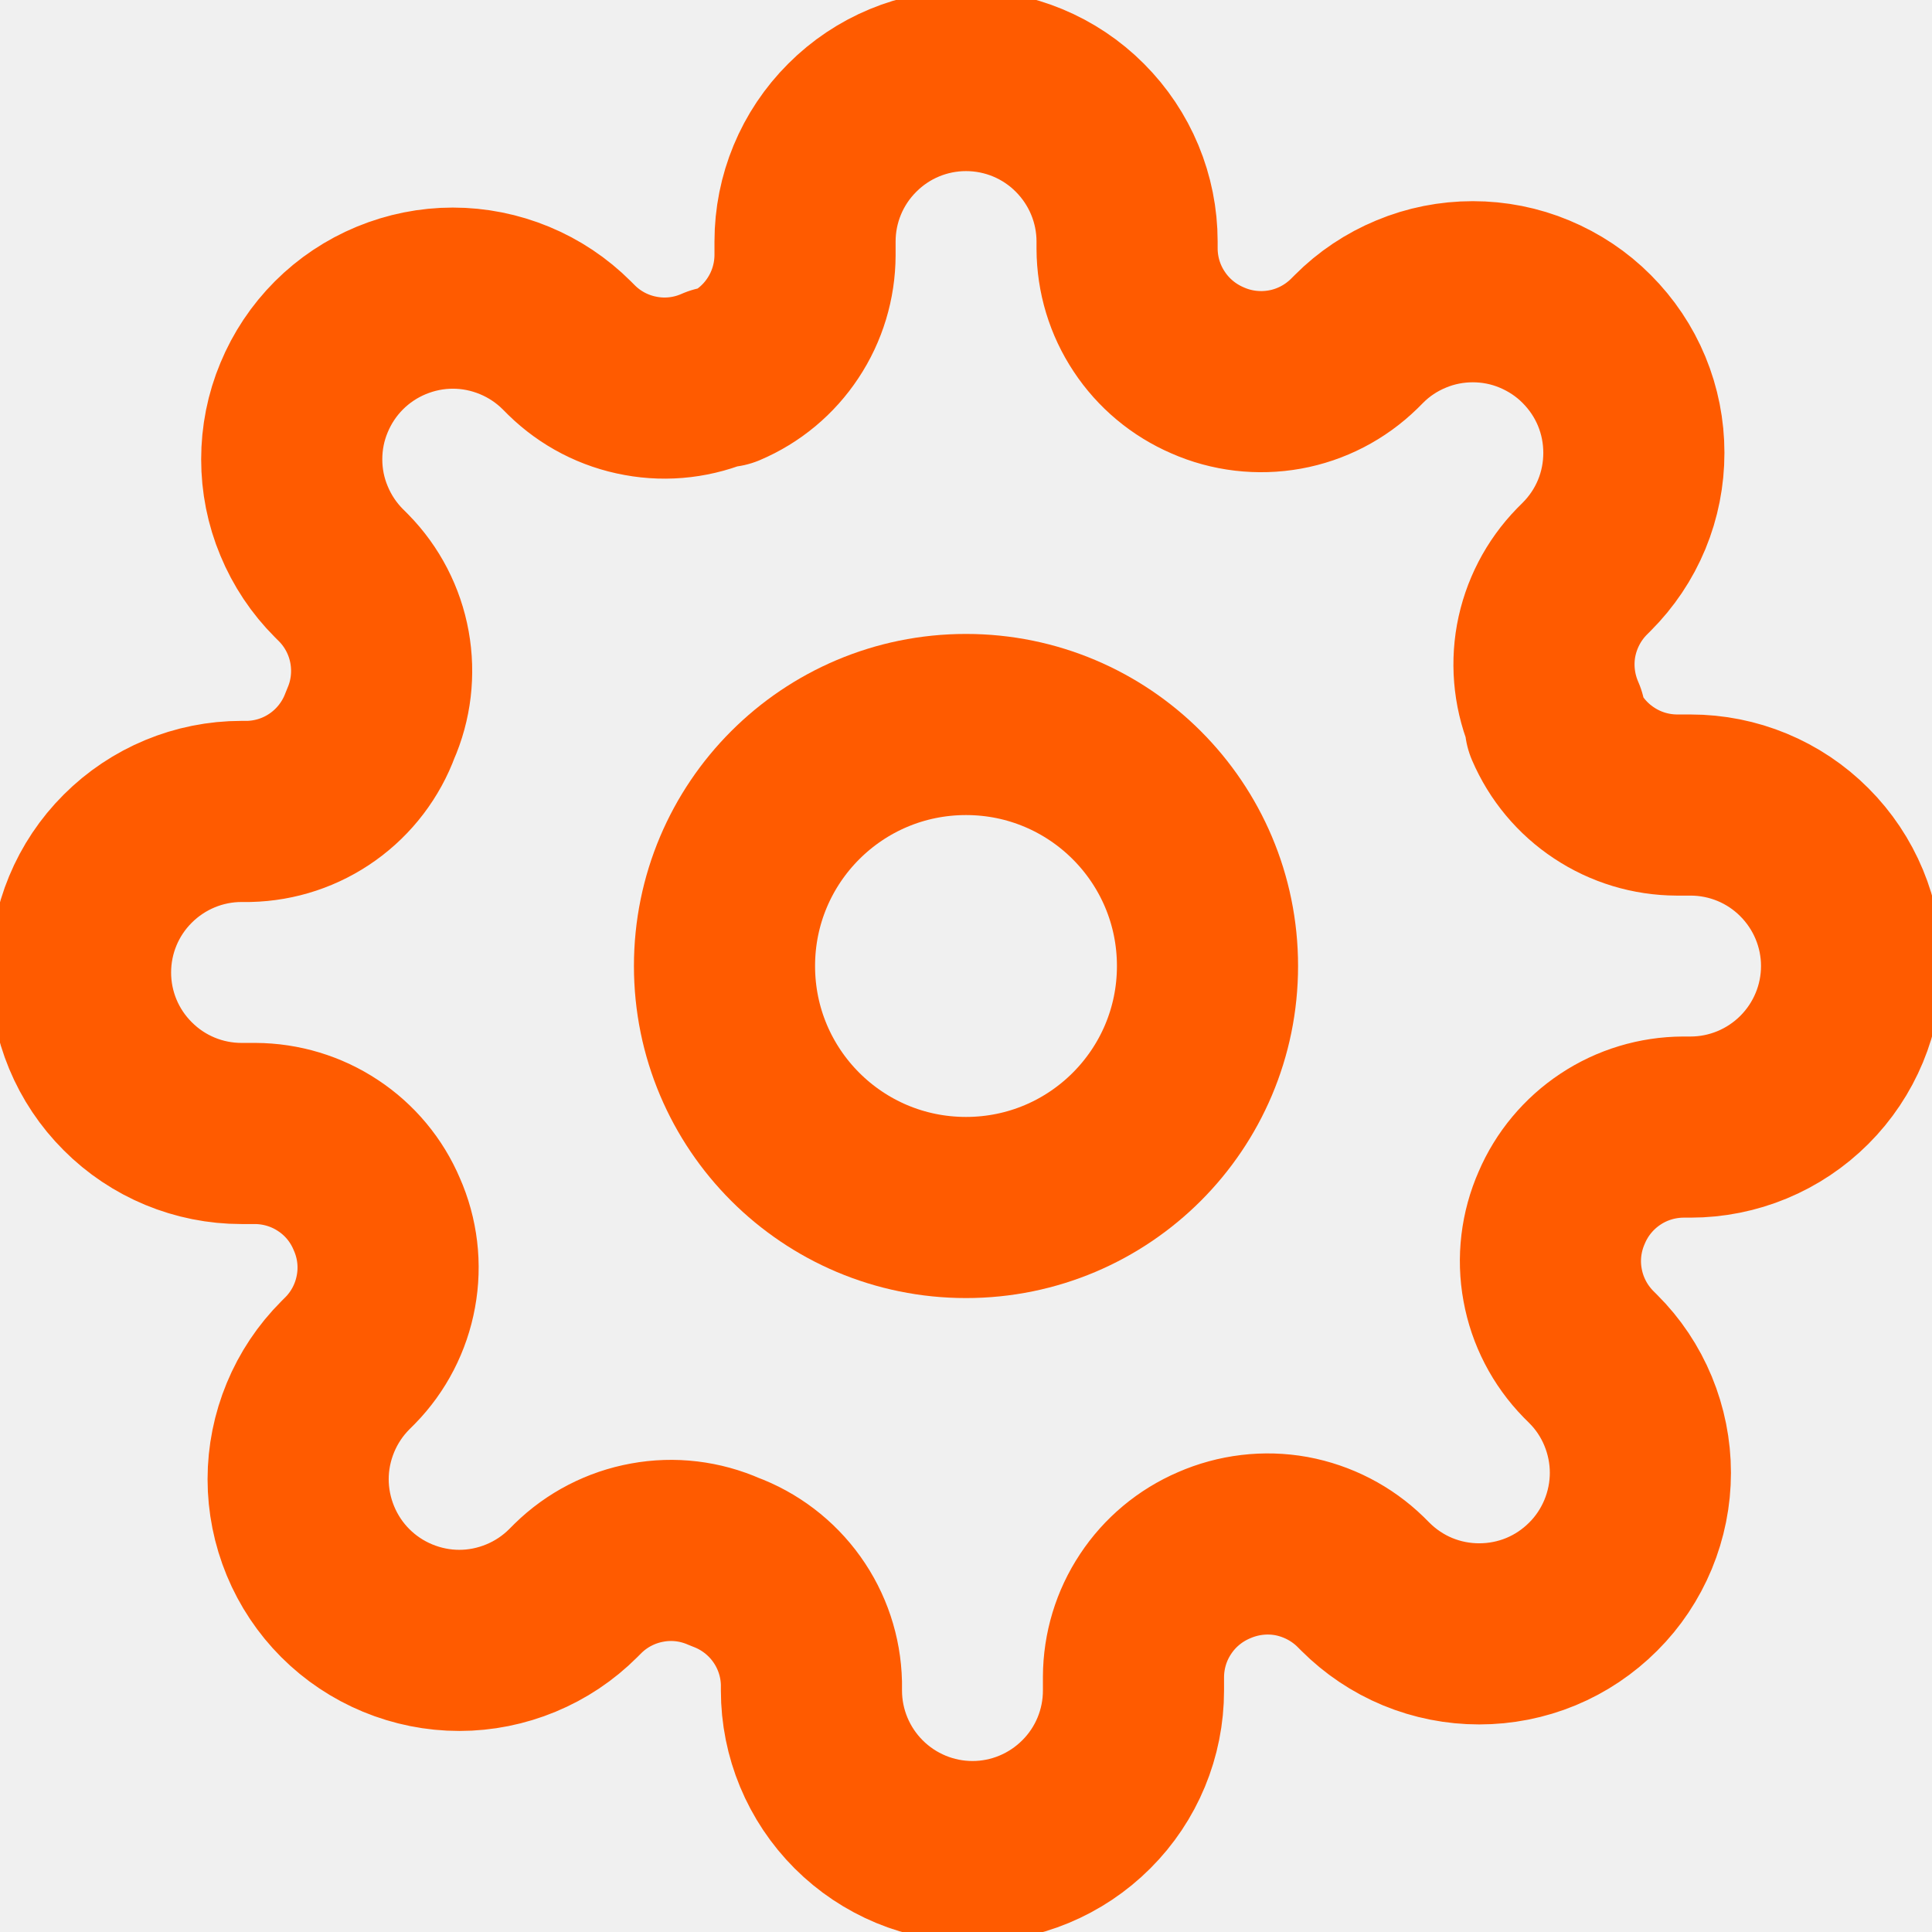
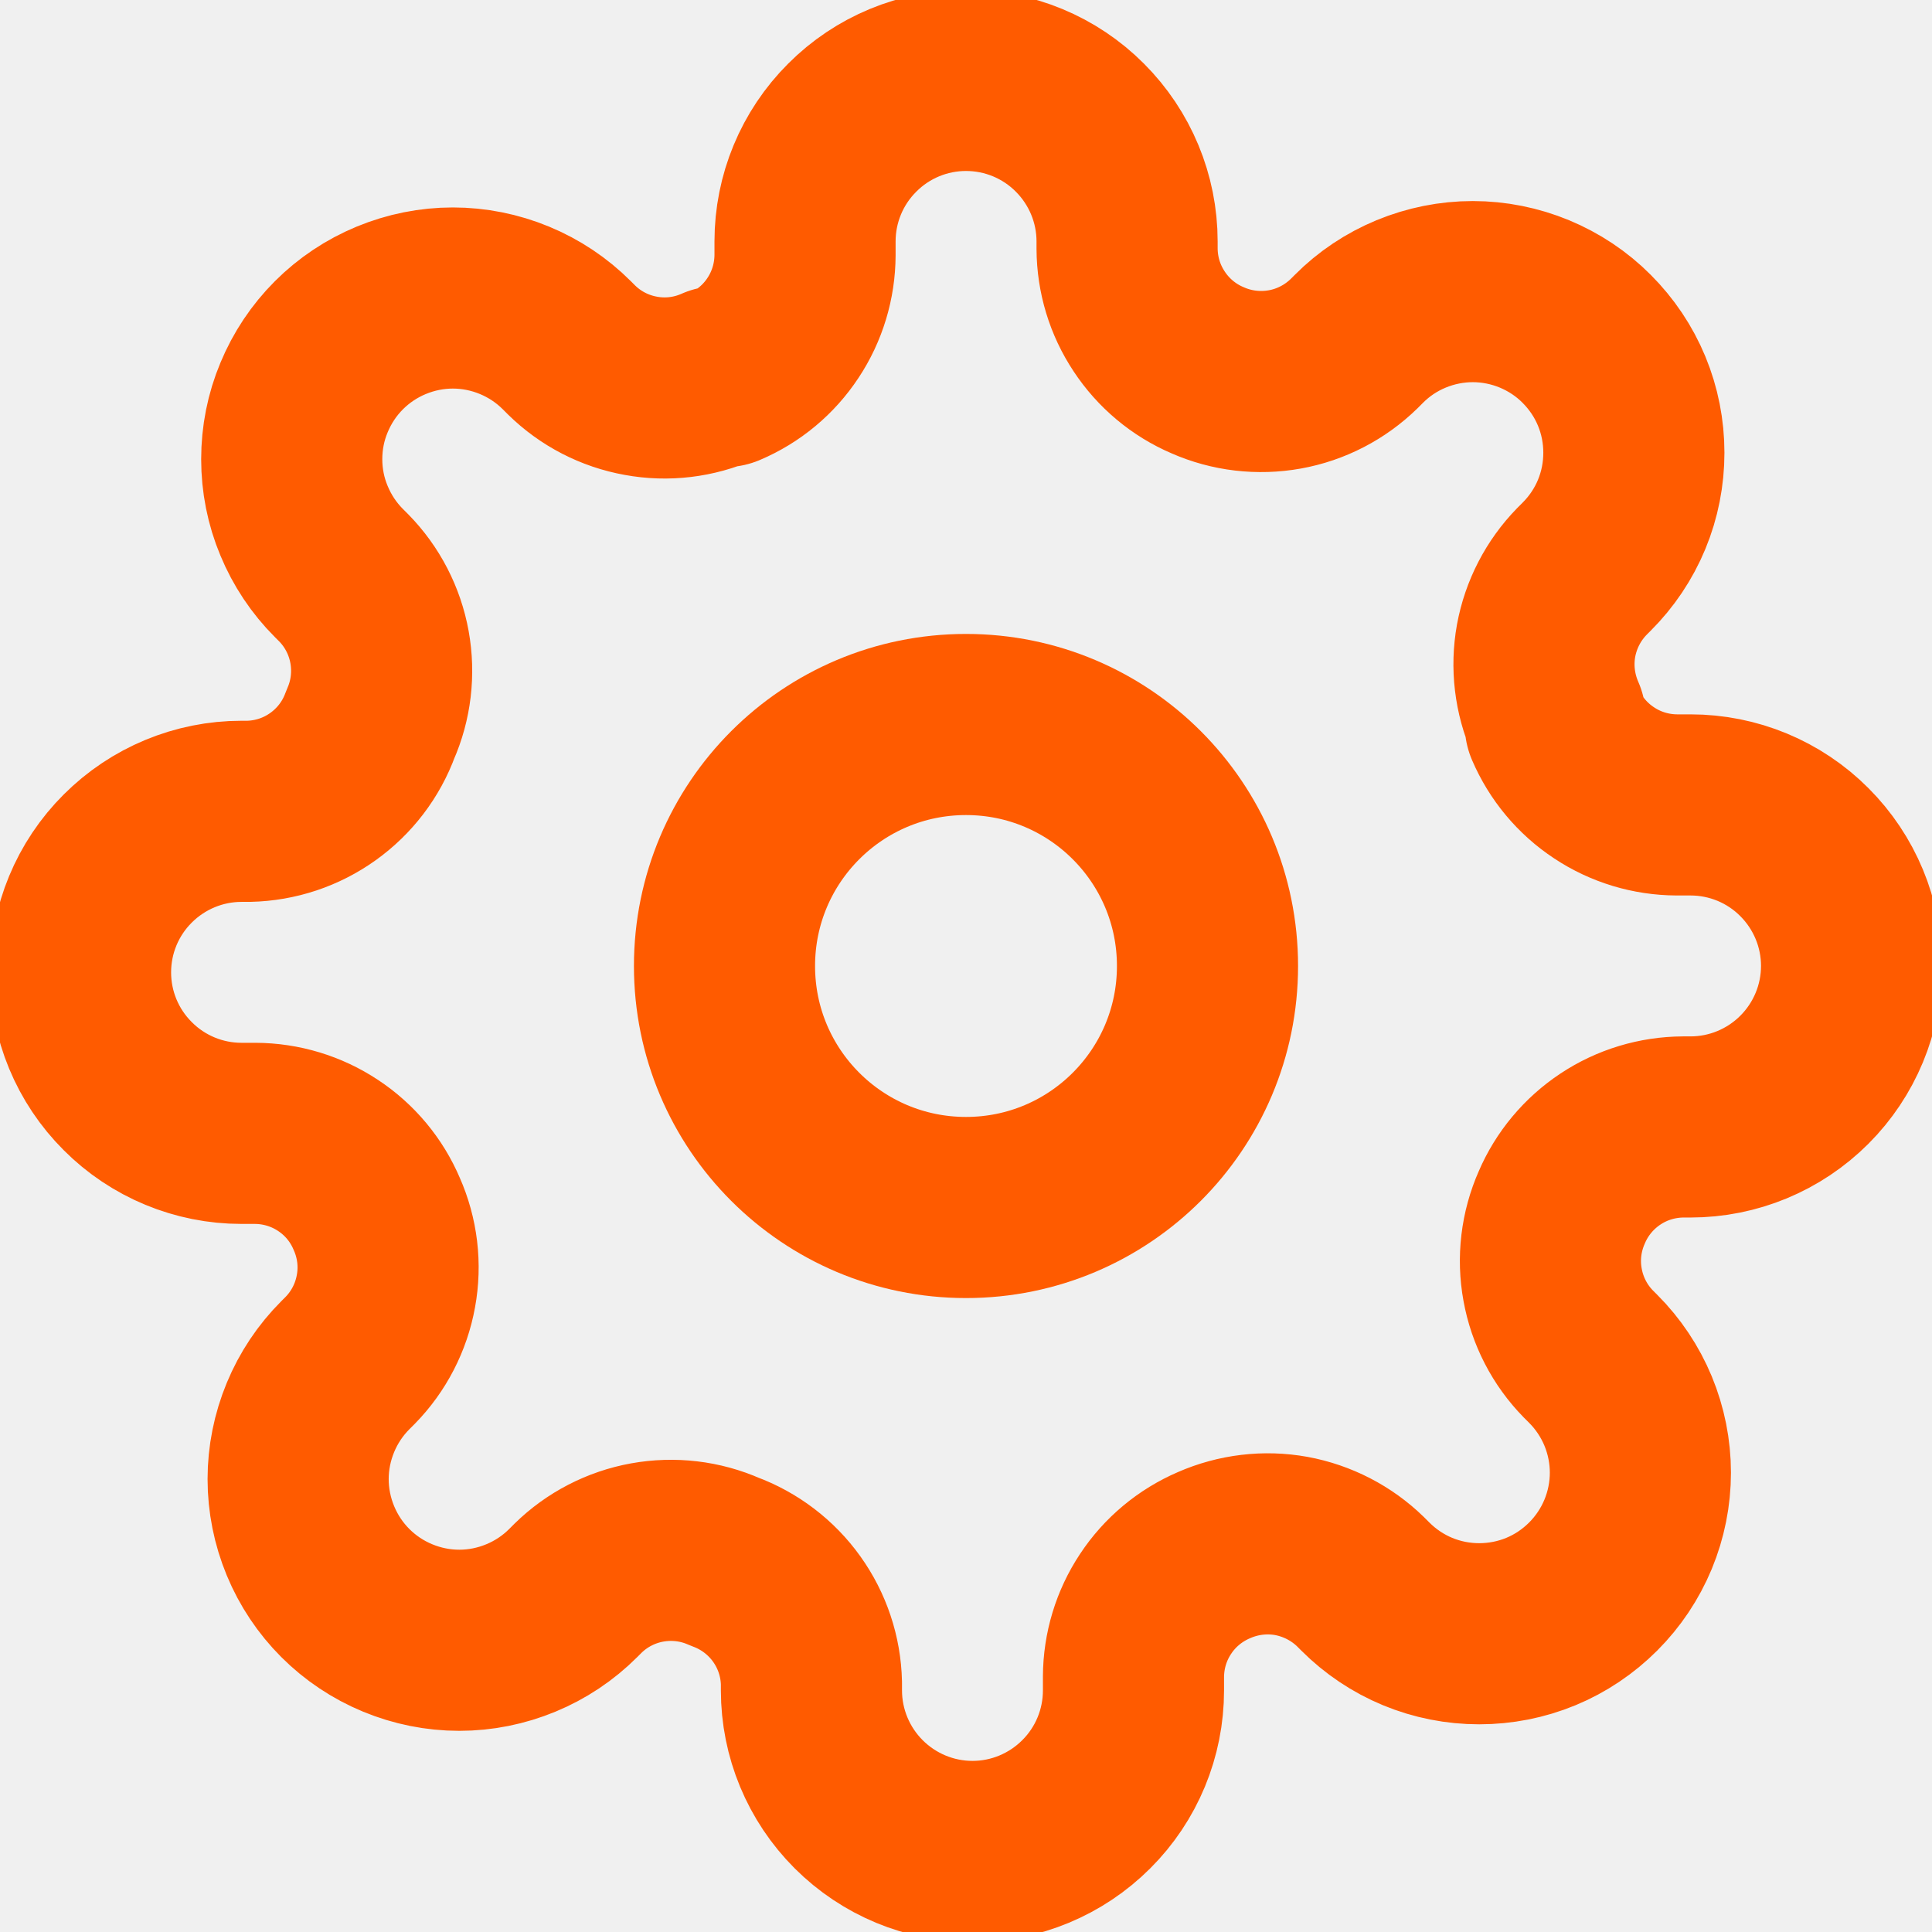
<svg xmlns="http://www.w3.org/2000/svg" width="16" height="16" viewBox="0 0 16 16" fill="none">
  <g clip-path="url(#clip0)">
    <path d="M8 10C9.105 10 10 9.105 10 8C10 6.895 9.105 6 8 6C6.895 6 6 6.895 6 8C6 9.105 6.895 10 8 10Z" stroke="#FF5B00" stroke-width="1.5" stroke-linecap="round" stroke-linejoin="round" />
-     <path d="M12.934 10C12.845 10.201 12.818 10.425 12.858 10.641C12.897 10.857 13 11.056 13.154 11.214L13.194 11.254C13.318 11.377 13.416 11.524 13.483 11.686C13.55 11.848 13.585 12.022 13.585 12.197C13.585 12.372 13.55 12.546 13.483 12.708C13.416 12.869 13.318 13.017 13.194 13.14C13.07 13.264 12.923 13.363 12.761 13.43C12.599 13.497 12.425 13.531 12.25 13.531C12.075 13.531 11.902 13.497 11.74 13.43C11.578 13.363 11.431 13.264 11.307 13.14L11.267 13.1C11.11 12.947 10.91 12.844 10.694 12.804C10.478 12.765 10.255 12.792 10.054 12.88C9.856 12.965 9.688 13.105 9.57 13.284C9.451 13.463 9.388 13.672 9.387 13.887V14C9.387 14.354 9.247 14.693 8.996 14.943C8.746 15.193 8.407 15.334 8.054 15.334C7.7 15.334 7.361 15.193 7.111 14.943C6.861 14.693 6.72 14.354 6.72 14V13.94C6.715 13.72 6.644 13.506 6.515 13.326C6.387 13.147 6.207 13.01 6 12.934C5.799 12.845 5.576 12.818 5.36 12.858C5.144 12.897 4.944 13 4.787 13.154L4.747 13.194C4.623 13.318 4.476 13.416 4.314 13.483C4.152 13.55 3.979 13.585 3.804 13.585C3.628 13.585 3.455 13.55 3.293 13.483C3.131 13.416 2.984 13.318 2.86 13.194C2.736 13.07 2.638 12.923 2.571 12.761C2.504 12.599 2.469 12.425 2.469 12.25C2.469 12.075 2.504 11.902 2.571 11.74C2.638 11.578 2.736 11.431 2.86 11.307L2.9 11.267C3.054 11.11 3.157 10.91 3.196 10.694C3.236 10.478 3.209 10.255 3.12 10.054C3.036 9.856 2.896 9.688 2.717 9.57C2.538 9.451 2.328 9.388 2.114 9.387H2C1.647 9.387 1.308 9.247 1.058 8.996C0.807 8.746 0.667 8.407 0.667 8.054C0.667 7.7 0.807 7.361 1.058 7.111C1.308 6.861 1.647 6.72 2 6.72H2.06C2.281 6.715 2.495 6.644 2.675 6.515C2.854 6.387 2.991 6.207 3.067 6C3.156 5.799 3.182 5.576 3.143 5.36C3.104 5.144 3.001 4.944 2.847 4.787L2.807 4.747C2.683 4.623 2.585 4.476 2.518 4.314C2.45 4.152 2.416 3.979 2.416 3.804C2.416 3.628 2.45 3.455 2.518 3.293C2.585 3.131 2.683 2.984 2.807 2.86C2.931 2.736 3.078 2.638 3.24 2.571C3.402 2.504 3.575 2.469 3.75 2.469C3.926 2.469 4.099 2.504 4.261 2.571C4.423 2.638 4.57 2.736 4.694 2.86L4.734 2.9C4.891 3.054 5.09 3.157 5.307 3.196C5.523 3.236 5.746 3.209 5.947 3.12H6C6.198 3.036 6.366 2.896 6.484 2.717C6.603 2.538 6.666 2.328 6.667 2.114V2C6.667 1.647 6.807 1.308 7.058 1.058C7.308 0.807 7.647 0.667 8 0.667C8.354 0.667 8.693 0.807 8.943 1.058C9.193 1.308 9.334 1.647 9.334 2V2.06C9.335 2.275 9.398 2.484 9.517 2.663C9.635 2.842 9.803 2.982 10 3.067C10.201 3.156 10.425 3.182 10.641 3.143C10.857 3.104 11.056 3.001 11.214 2.847L11.254 2.807C11.377 2.683 11.524 2.585 11.686 2.518C11.848 2.45 12.022 2.416 12.197 2.416C12.372 2.416 12.546 2.45 12.708 2.518C12.869 2.585 13.017 2.683 13.14 2.807C13.264 2.931 13.363 3.078 13.43 3.24C13.497 3.402 13.531 3.575 13.531 3.75C13.531 3.926 13.497 4.099 13.43 4.261C13.363 4.423 13.264 4.57 13.14 4.694L13.1 4.734C12.947 4.891 12.844 5.09 12.804 5.307C12.765 5.523 12.792 5.746 12.88 5.947V6C12.965 6.198 13.105 6.366 13.284 6.484C13.463 6.603 13.672 6.666 13.887 6.667H14C14.354 6.667 14.693 6.807 14.943 7.058C15.193 7.308 15.334 7.647 15.334 8C15.334 8.354 15.193 8.693 14.943 8.943C14.693 9.193 14.354 9.334 14 9.334H13.94C13.726 9.335 13.516 9.398 13.337 9.517C13.159 9.635 13.018 9.803 12.934 10V10Z" stroke="#FF5B00" stroke-width="1.5" stroke-linecap="round" stroke-linejoin="round" />
+     <path d="M12.934 9.999C12.845 10.2 12.818 10.424 12.858 10.64C12.897 10.856 13 11.056 13.154 11.213L13.194 11.253C13.318 11.377 13.416 11.524 13.483 11.685C13.55 11.847 13.585 12.021 13.585 12.196C13.585 12.371 13.55 12.545 13.483 12.707C13.416 12.868 13.318 13.015 13.194 13.139C13.07 13.263 12.923 13.362 12.761 13.429C12.599 13.496 12.425 13.53 12.25 13.53C12.075 13.53 11.902 13.496 11.74 13.429C11.578 13.362 11.431 13.263 11.307 13.139L11.267 13.099C11.11 12.946 10.91 12.843 10.694 12.803C10.478 12.764 10.255 12.791 10.054 12.879C9.856 12.964 9.688 13.104 9.57 13.283C9.451 13.462 9.388 13.671 9.387 13.886V13.999C9.387 14.353 9.247 14.692 8.996 14.942C8.746 15.192 8.407 15.333 8.054 15.333C7.7 15.333 7.361 15.192 7.111 14.942C6.861 14.692 6.72 14.353 6.72 13.999V13.939C6.715 13.719 6.644 13.505 6.515 13.325C6.387 13.146 6.207 13.009 6 12.933C5.799 12.844 5.576 12.818 5.36 12.857C5.144 12.896 4.944 12.999 4.787 13.153L4.747 13.193C4.623 13.317 4.476 13.415 4.314 13.482C4.152 13.549 3.979 13.584 3.804 13.584C3.628 13.584 3.455 13.549 3.293 13.482C3.131 13.415 2.984 13.317 2.86 13.193C2.736 13.069 2.638 12.922 2.571 12.76C2.504 12.598 2.469 12.425 2.469 12.249C2.469 12.074 2.504 11.901 2.571 11.739C2.638 11.577 2.736 11.43 2.86 11.306L2.9 11.266C3.054 11.109 3.157 10.909 3.196 10.693C3.236 10.477 3.209 10.254 3.12 10.053C3.036 9.855 2.896 9.687 2.717 9.569C2.538 9.45 2.328 9.387 2.114 9.386H2C1.647 9.386 1.308 9.246 1.058 8.995C0.807 8.745 0.667 8.406 0.667 8.053C0.667 7.699 0.807 7.36 1.058 7.11C1.308 6.86 1.647 6.719 2 6.719H2.06C2.281 6.714 2.495 6.643 2.675 6.514C2.854 6.386 2.991 6.207 3.067 5.999C3.156 5.798 3.182 5.575 3.143 5.359C3.104 5.143 3.001 4.943 2.847 4.786L2.807 4.746C2.683 4.622 2.585 4.475 2.518 4.313C2.45 4.151 2.416 3.978 2.416 3.803C2.416 3.627 2.45 3.454 2.518 3.292C2.585 3.13 2.683 2.983 2.807 2.859C2.931 2.735 3.078 2.637 3.24 2.57C3.402 2.503 3.575 2.468 3.75 2.468C3.926 2.468 4.099 2.503 4.261 2.57C4.423 2.637 4.57 2.735 4.694 2.859L4.734 2.899C4.891 3.053 5.09 3.156 5.307 3.195C5.523 3.235 5.746 3.208 5.947 3.119H6C6.198 3.035 6.366 2.895 6.484 2.716C6.603 2.537 6.666 2.327 6.667 2.113V1.999C6.667 1.646 6.807 1.307 7.058 1.057C7.308 0.806 7.647 0.666 8 0.666C8.354 0.666 8.693 0.806 8.943 1.057C9.193 1.307 9.334 1.646 9.334 1.999V2.059C9.335 2.274 9.398 2.483 9.517 2.662C9.635 2.841 9.803 2.982 10 3.066C10.201 3.155 10.425 3.181 10.641 3.142C10.857 3.103 11.056 3 11.214 2.846L11.254 2.806C11.377 2.682 11.524 2.584 11.686 2.517C11.848 2.45 12.022 2.415 12.197 2.415C12.372 2.415 12.546 2.45 12.708 2.517C12.869 2.584 13.017 2.682 13.14 2.806C13.264 2.93 13.363 3.077 13.43 3.239C13.497 3.401 13.531 3.574 13.531 3.749C13.531 3.925 13.497 4.098 13.43 4.26C13.363 4.422 13.264 4.569 13.14 4.693L13.1 4.733C12.947 4.89 12.844 5.089 12.804 5.306C12.765 5.522 12.792 5.745 12.88 5.946V5.999C12.965 6.197 13.105 6.365 13.284 6.483C13.463 6.602 13.672 6.665 13.887 6.666H14C14.354 6.666 14.693 6.806 14.943 7.057C15.193 7.307 15.334 7.646 15.334 7.999C15.334 8.353 15.193 8.692 14.943 8.942C14.693 9.192 14.354 9.333 14 9.333H13.94C13.726 9.334 13.516 9.397 13.337 9.516C13.159 9.634 13.018 9.802 12.934 9.999V9.999Z" stroke="#FF5B00" stroke-width="1.5" stroke-linecap="round" stroke-linejoin="round" />
  </g>
  <defs>
    <clipPath id="clip0">
      <rect width="16" height="16" fill="white" />
    </clipPath>
  </defs>
</svg>
